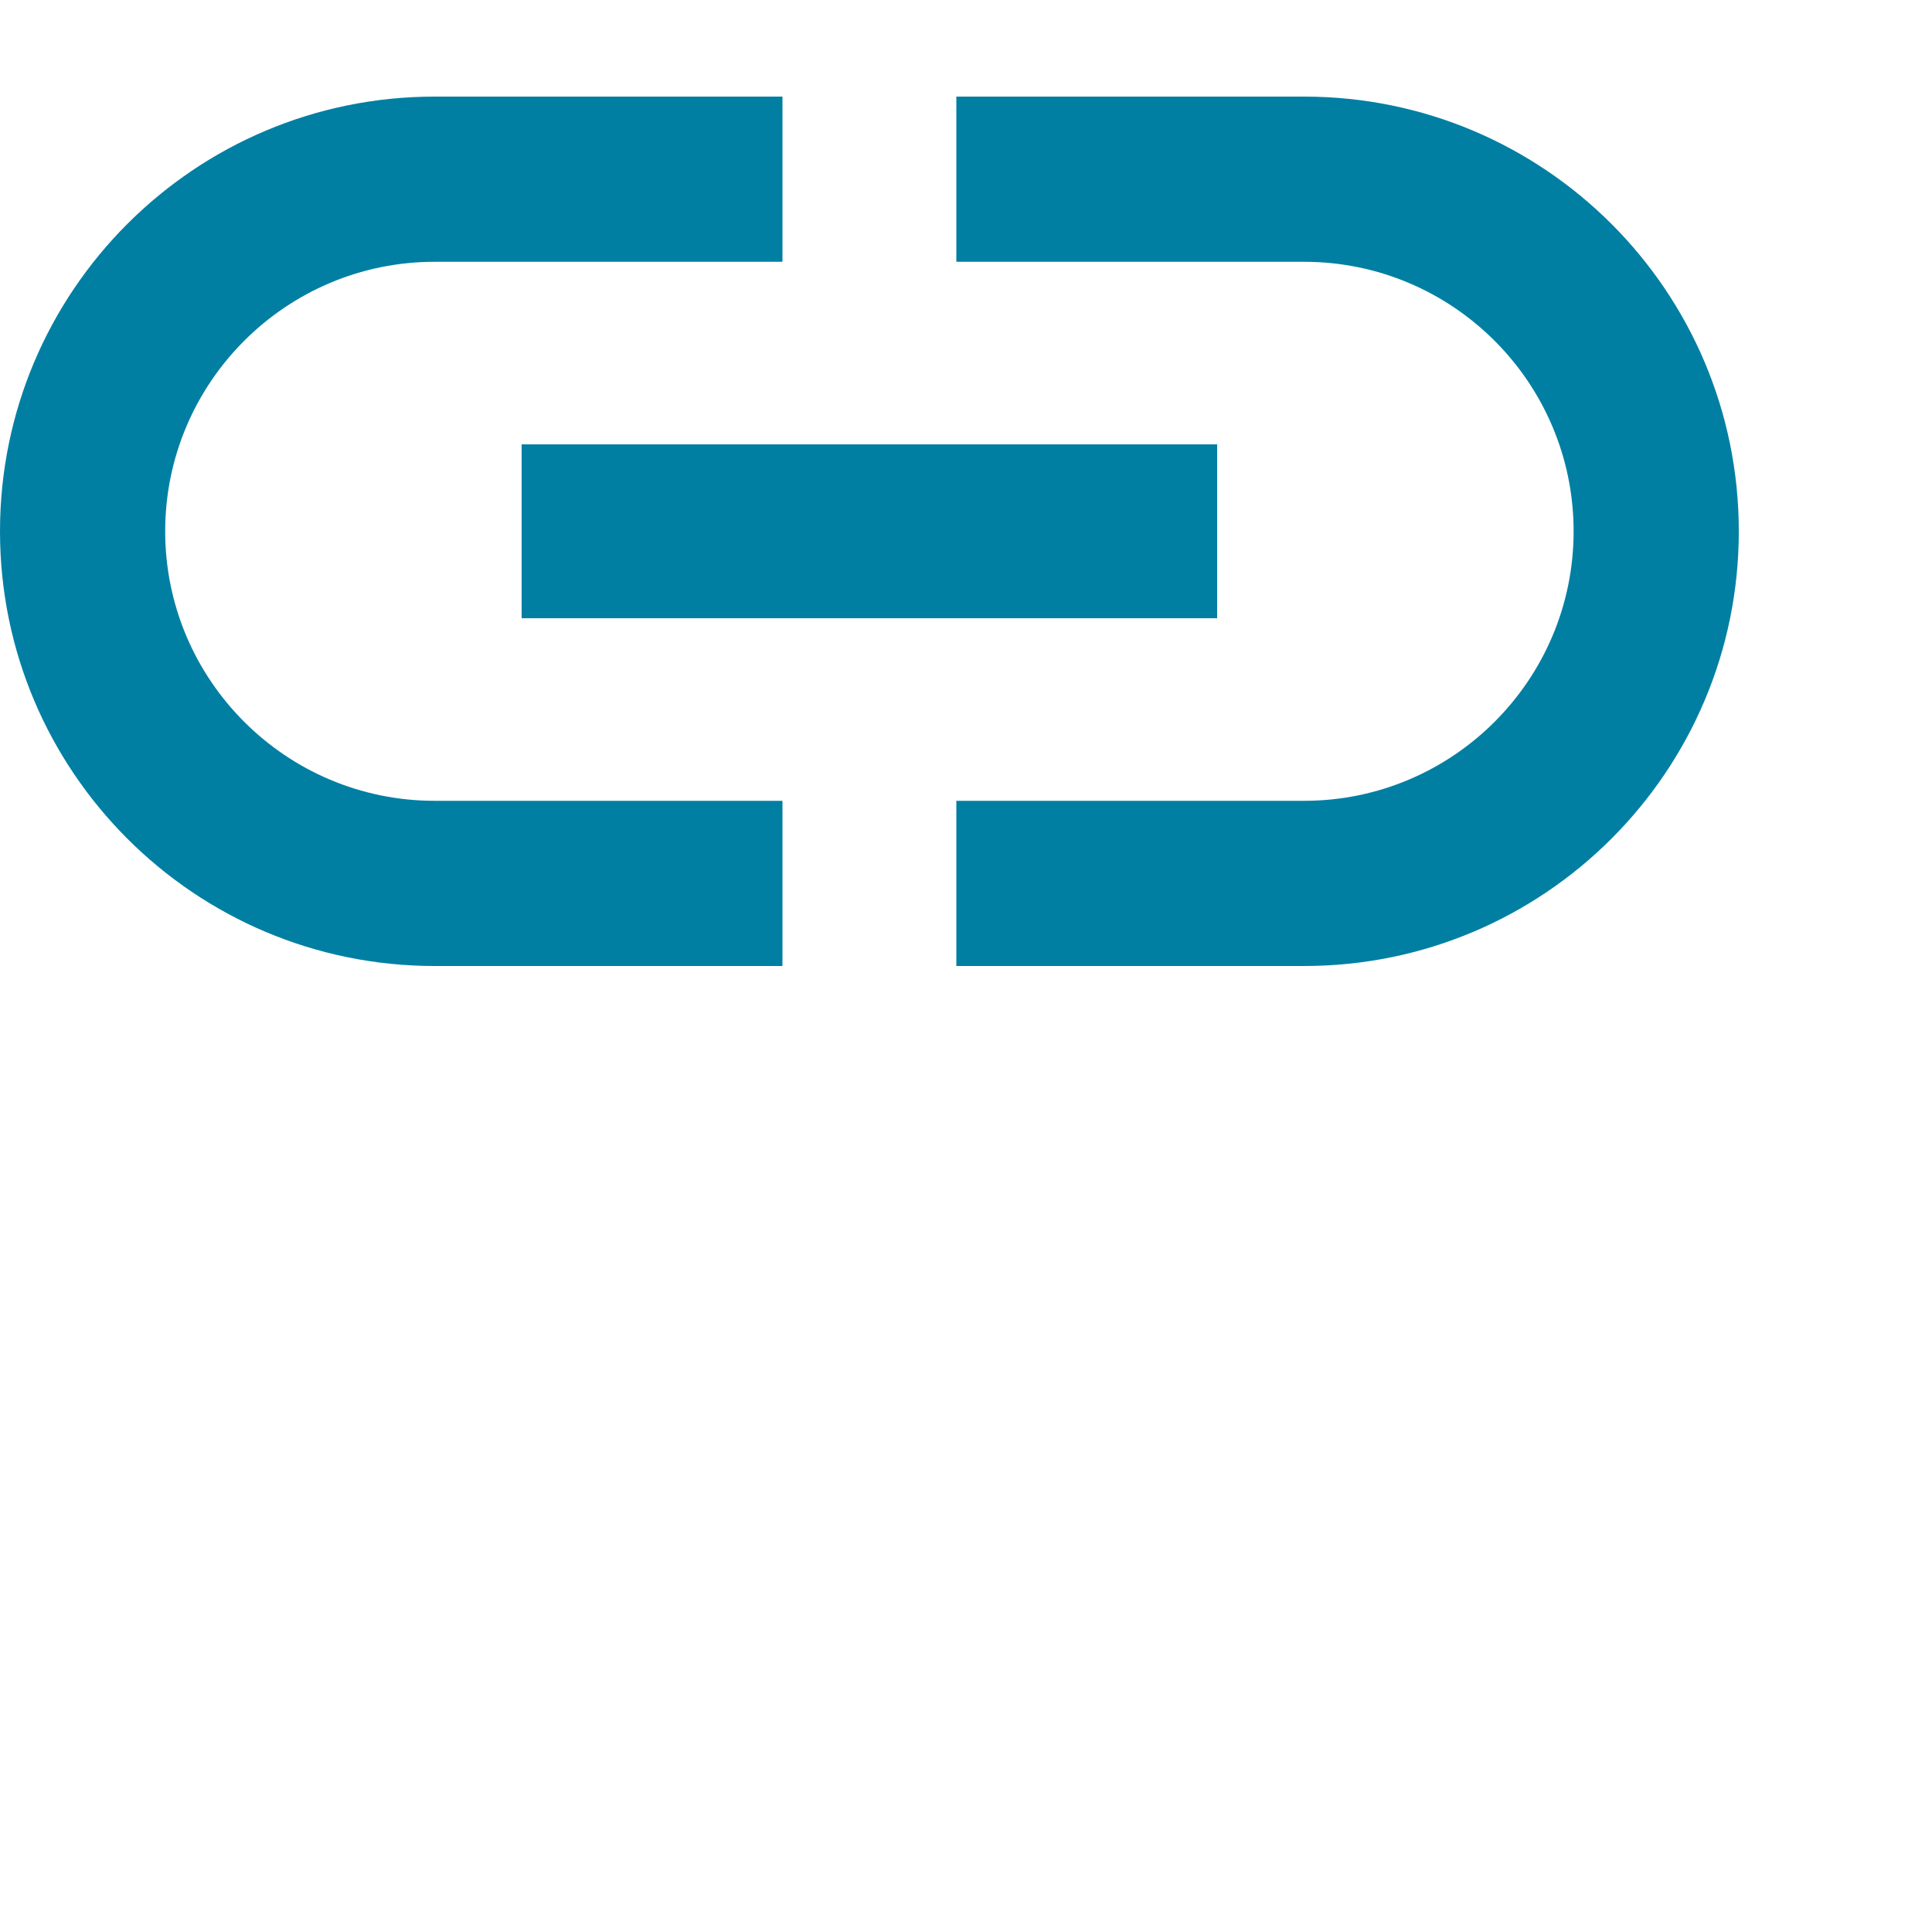
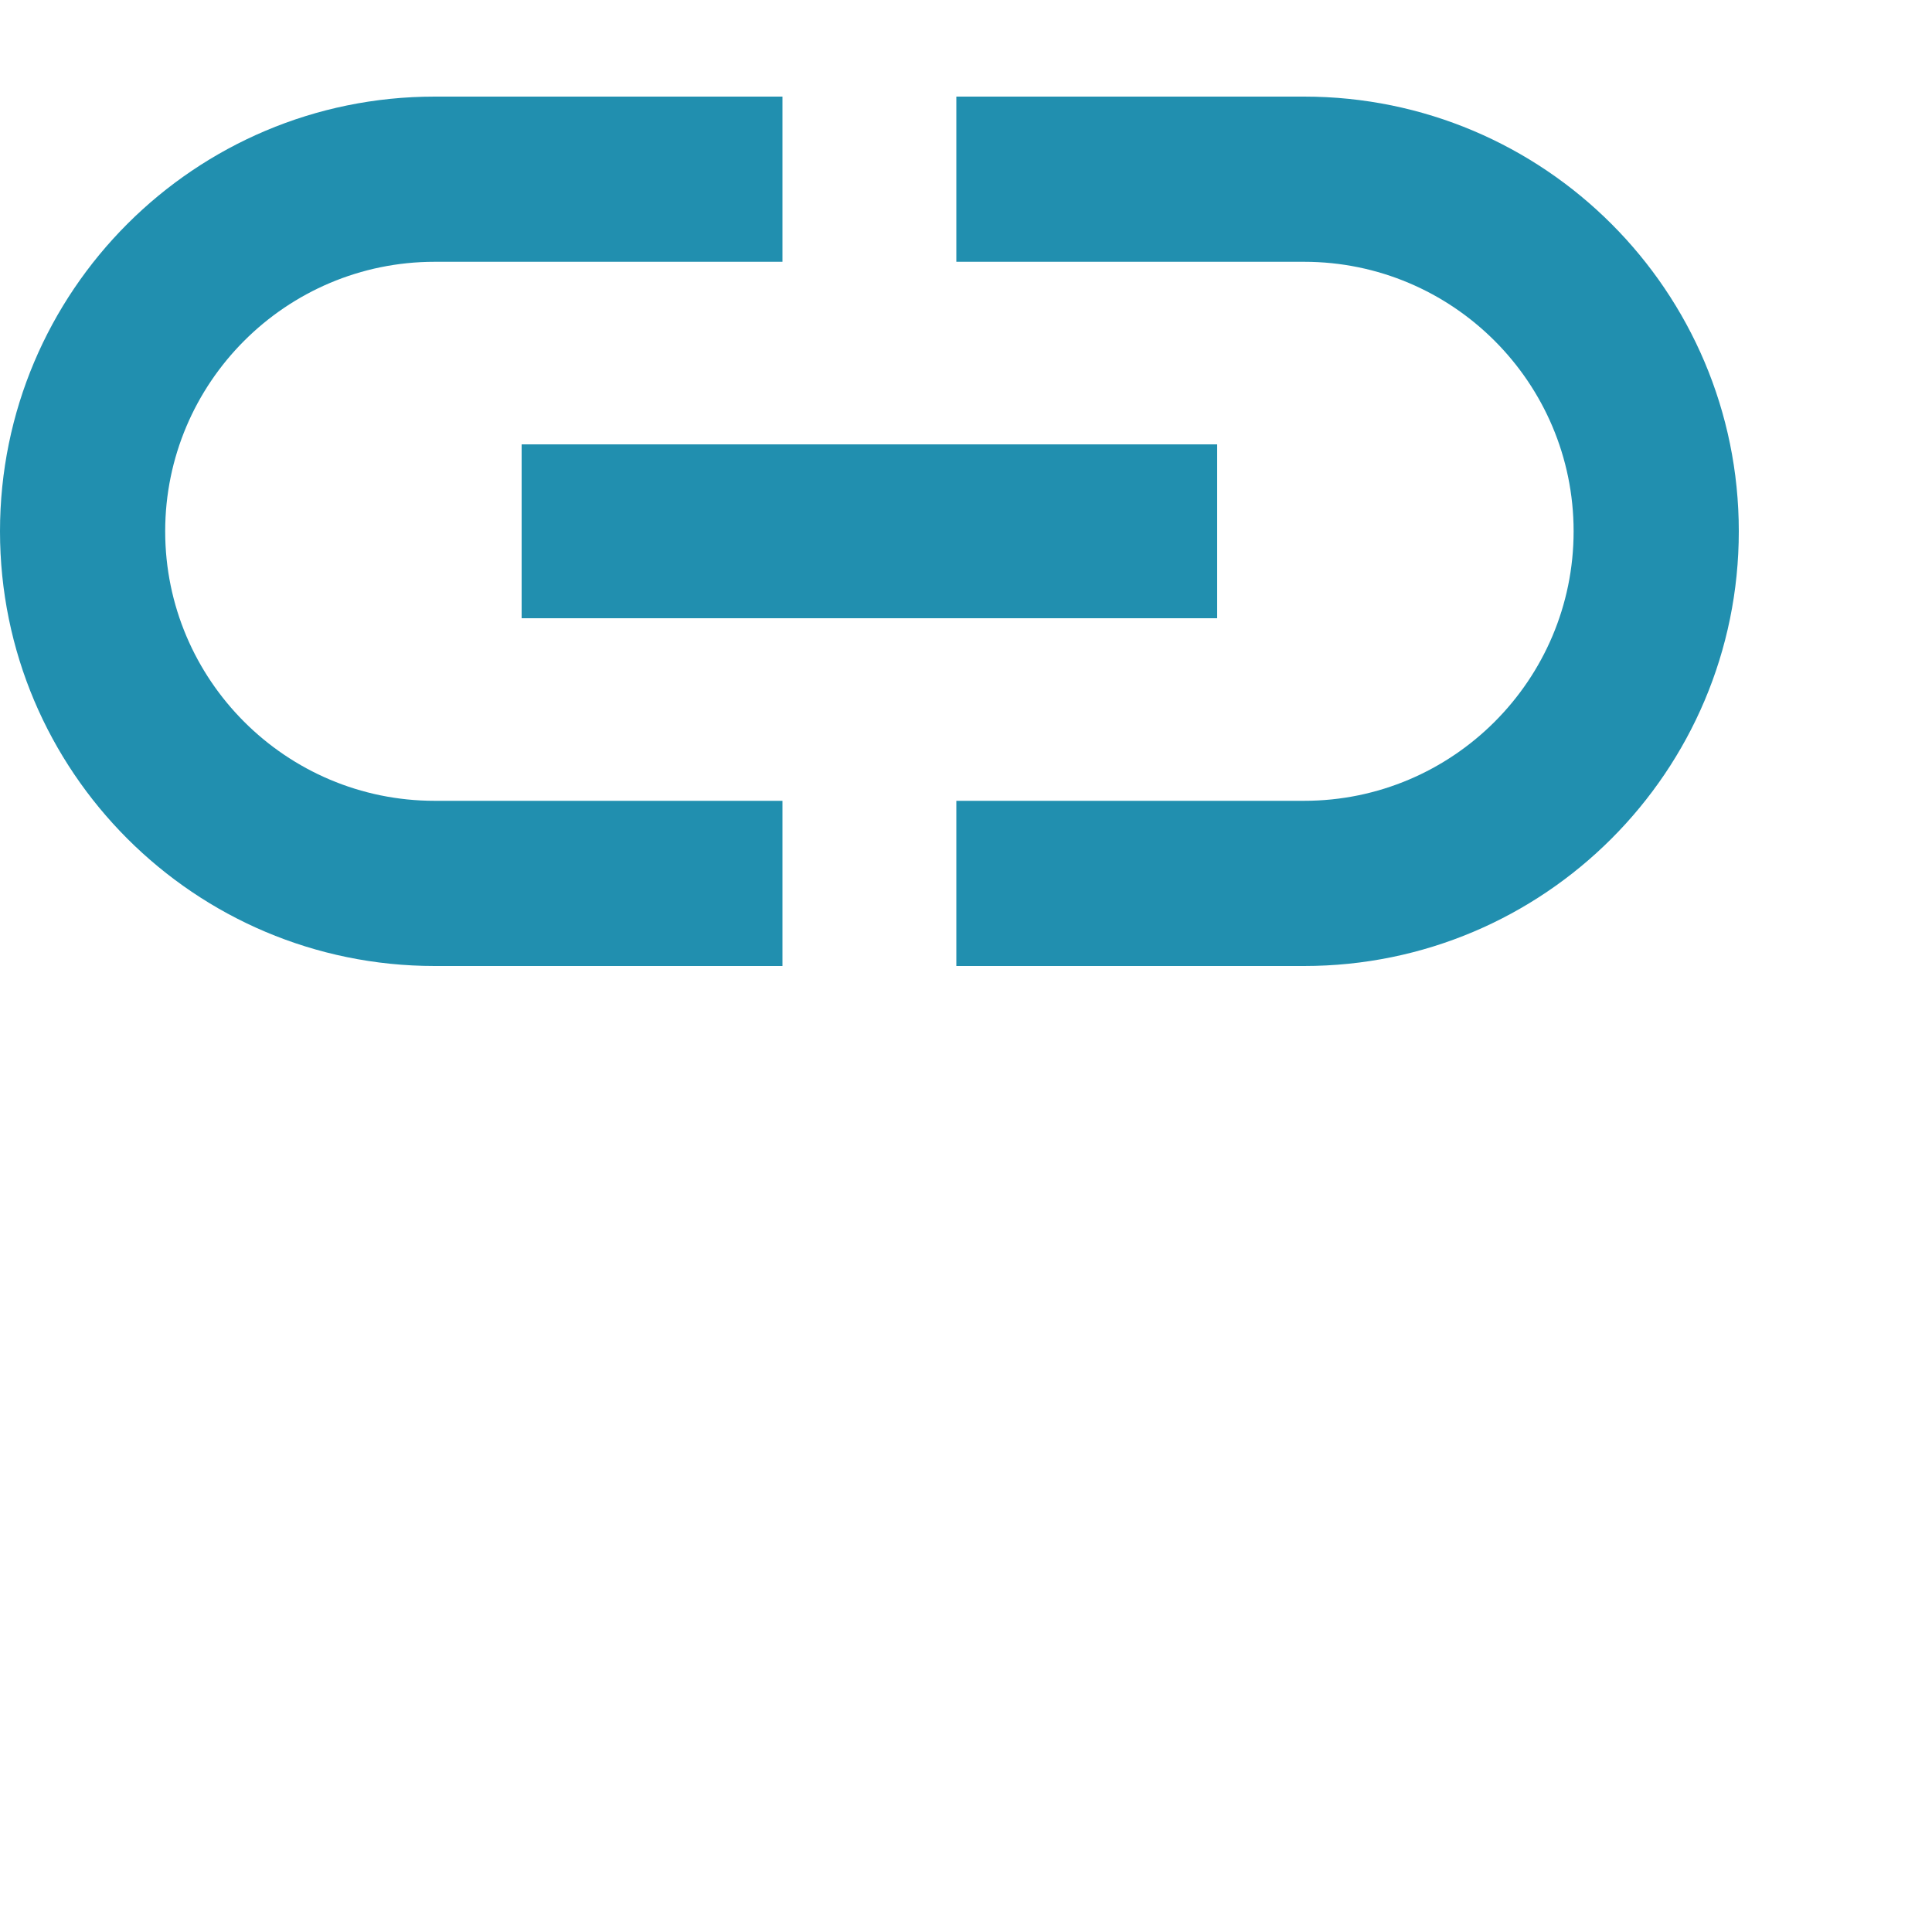
<svg xmlns="http://www.w3.org/2000/svg" style="margin-top: 5px" width="12" height="12" viewBox="0 0 20 18" version="1.1">
  <g id="icon/specialOptions/link" transform="translate(-3, -8)">
-     <path d="M4.71,12.5 C4.71,10.961 5.961,9.71 7.5,9.71 L11.1,9.71 L11.1,8 L7.5,8 C5.015,8 3,10.015 3,12.5 C3,14.985 5.015,17 7.5,17 L11.1,17 L11.1,15.29 L7.5,15.29 C5.961,15.29 4.71,14.039 4.71,12.5 M8.4,13.4 L15.6,13.4 L15.6,11.6 L8.4,11.6 L8.4,13.4 M16.5,8 L12.9,8 L12.9,9.71 L16.5,9.71 C18.039,9.71 19.29,10.961 19.29,12.5 C19.29,14.039 18.039,15.29 16.5,15.29 L12.9,15.29 L12.9,17 L16.5,17 C18.985,17 21,14.985 21,12.5 C21,10.015 18.985,8 16.5,8 Z" id="Shape" fillOpacity="0.87" fill="#007FA3" fillRule="nonzero" />
+     <path d="M4.71,12.5 C4.71,10.961 5.961,9.71 7.5,9.71 L11.1,9.71 L11.1,8 L7.5,8 C5.015,8 3,10.015 3,12.5 C3,14.985 5.015,17 7.5,17 L11.1,17 L11.1,15.29 L7.5,15.29 C5.961,15.29 4.71,14.039 4.71,12.5 M8.4,13.4 L15.6,13.4 L15.6,11.6 L8.4,11.6 L8.4,13.4 M16.5,8 L12.9,8 L12.9,9.71 L16.5,9.71 C18.039,9.71 19.29,10.961 19.29,12.5 C19.29,14.039 18.039,15.29 16.5,15.29 L12.9,15.29 L12.9,17 L16.5,17 C18.985,17 21,14.985 21,12.5 C21,10.015 18.985,8 16.5,8 Z" id="Shape" fill-opacity="0.87" fill="#007FA3" fillRule="nonzero" />
  </g>
</svg>
